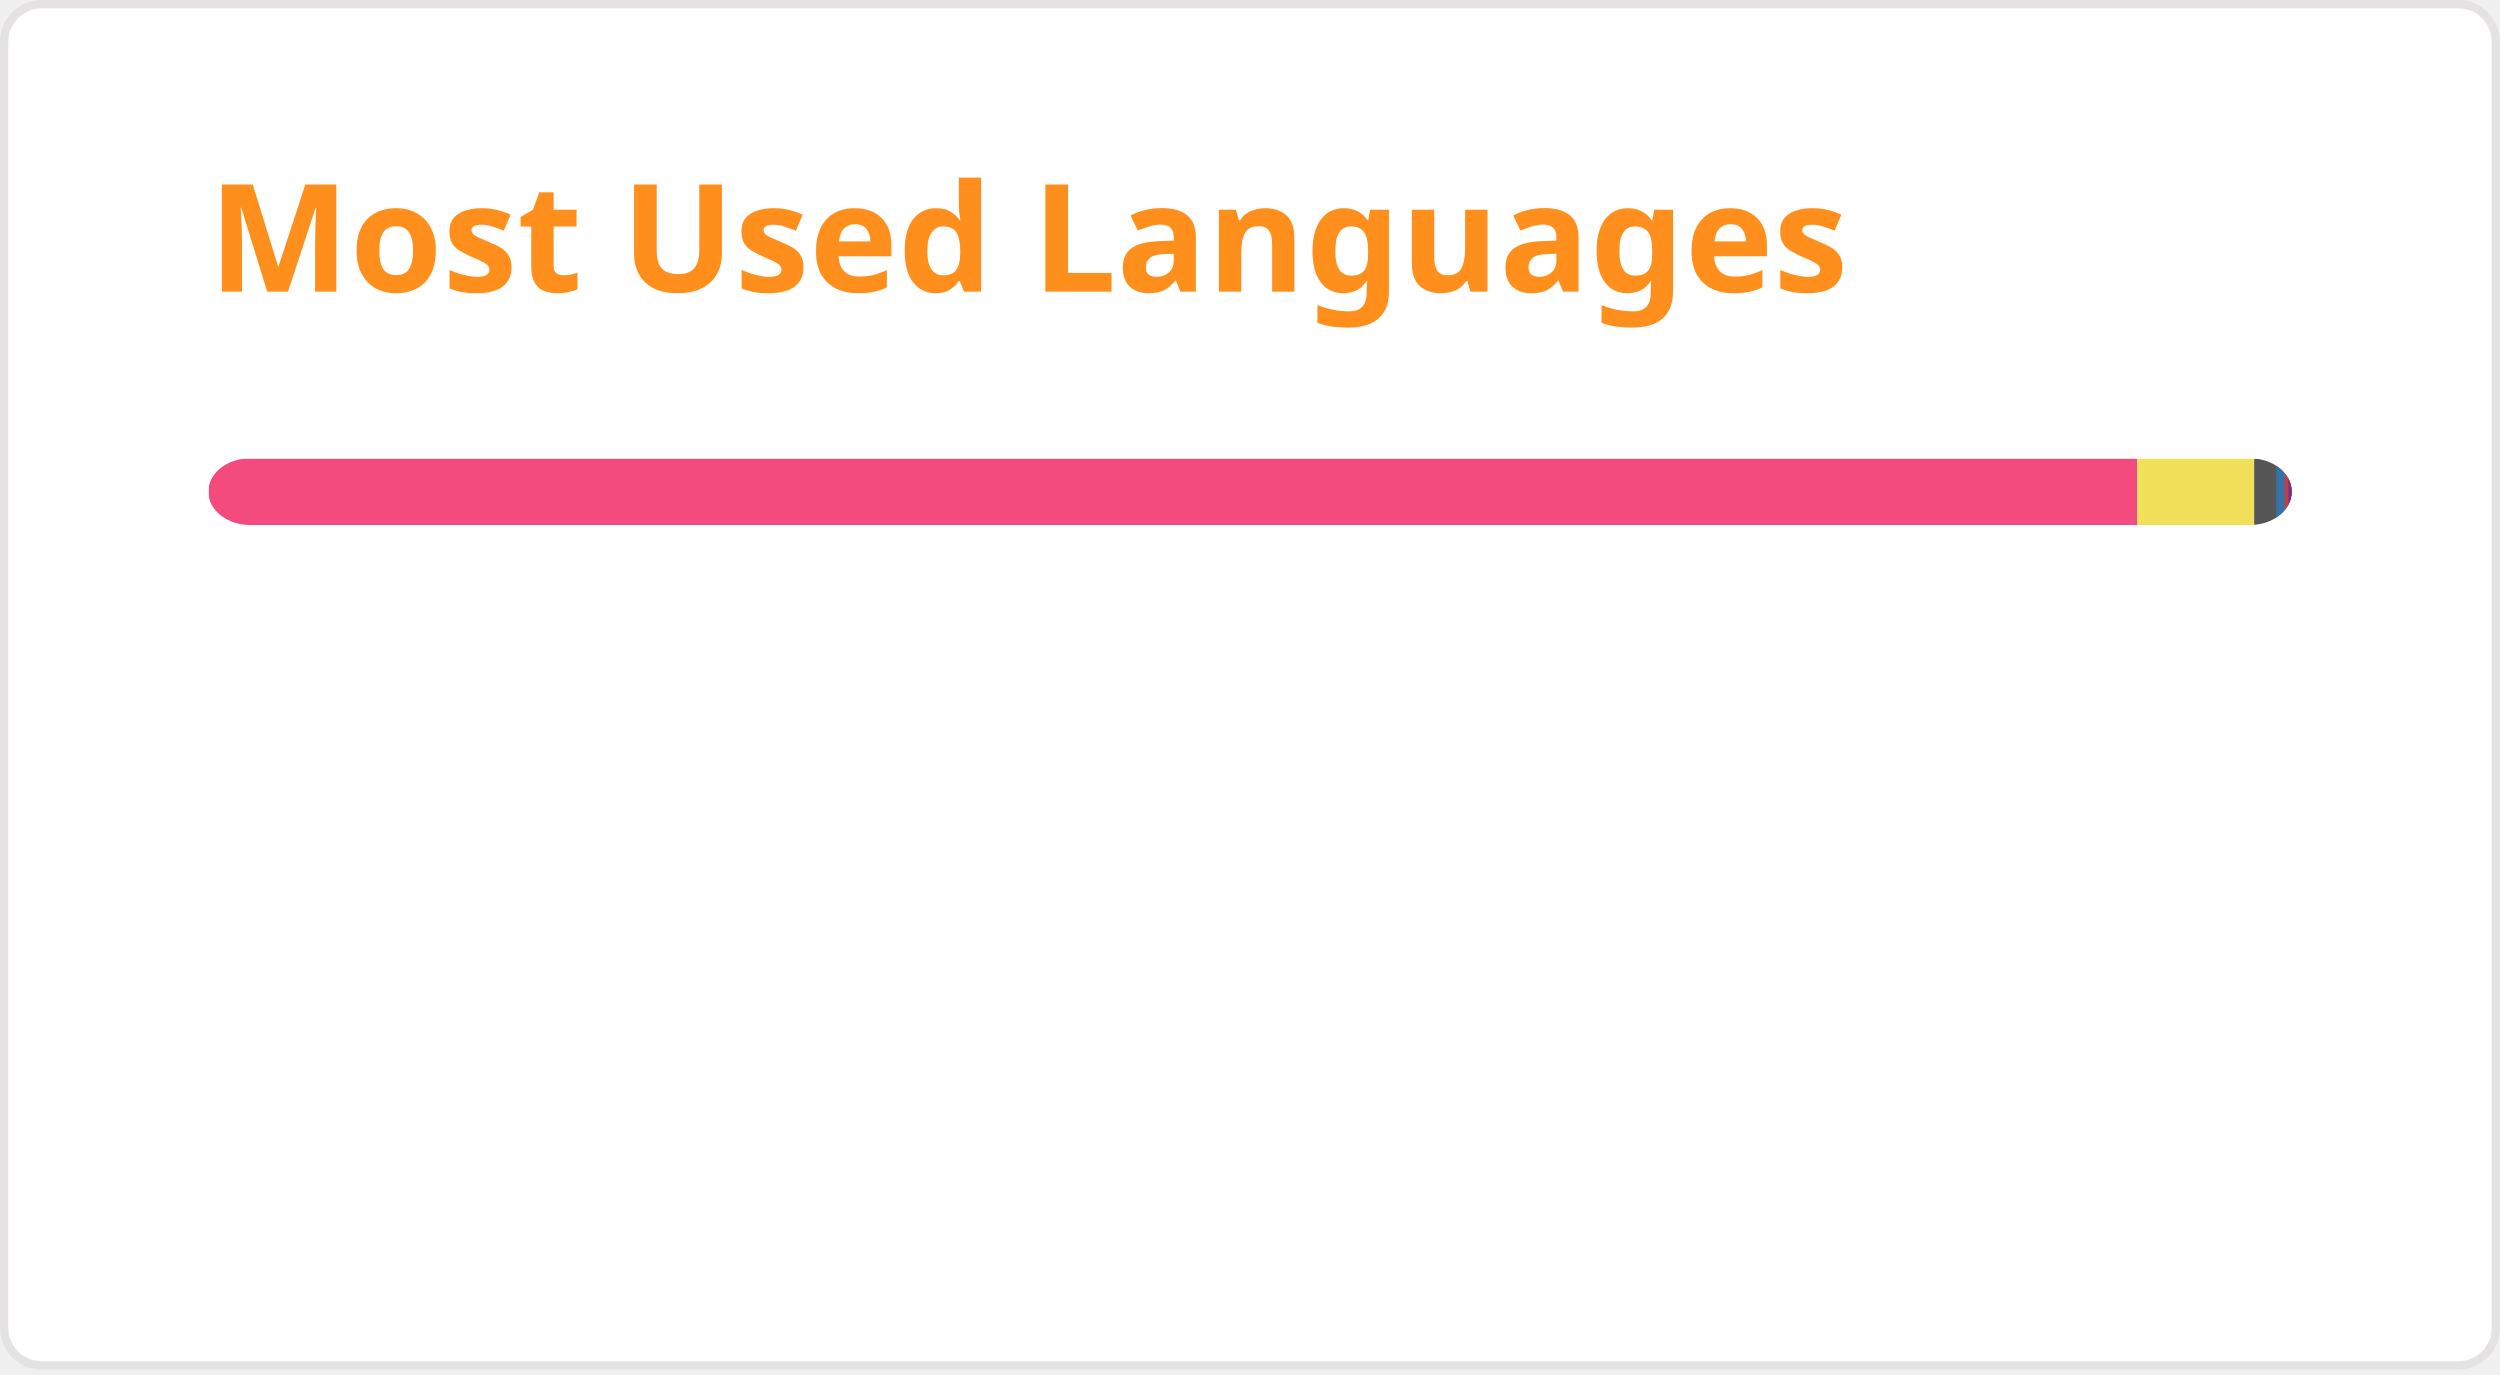
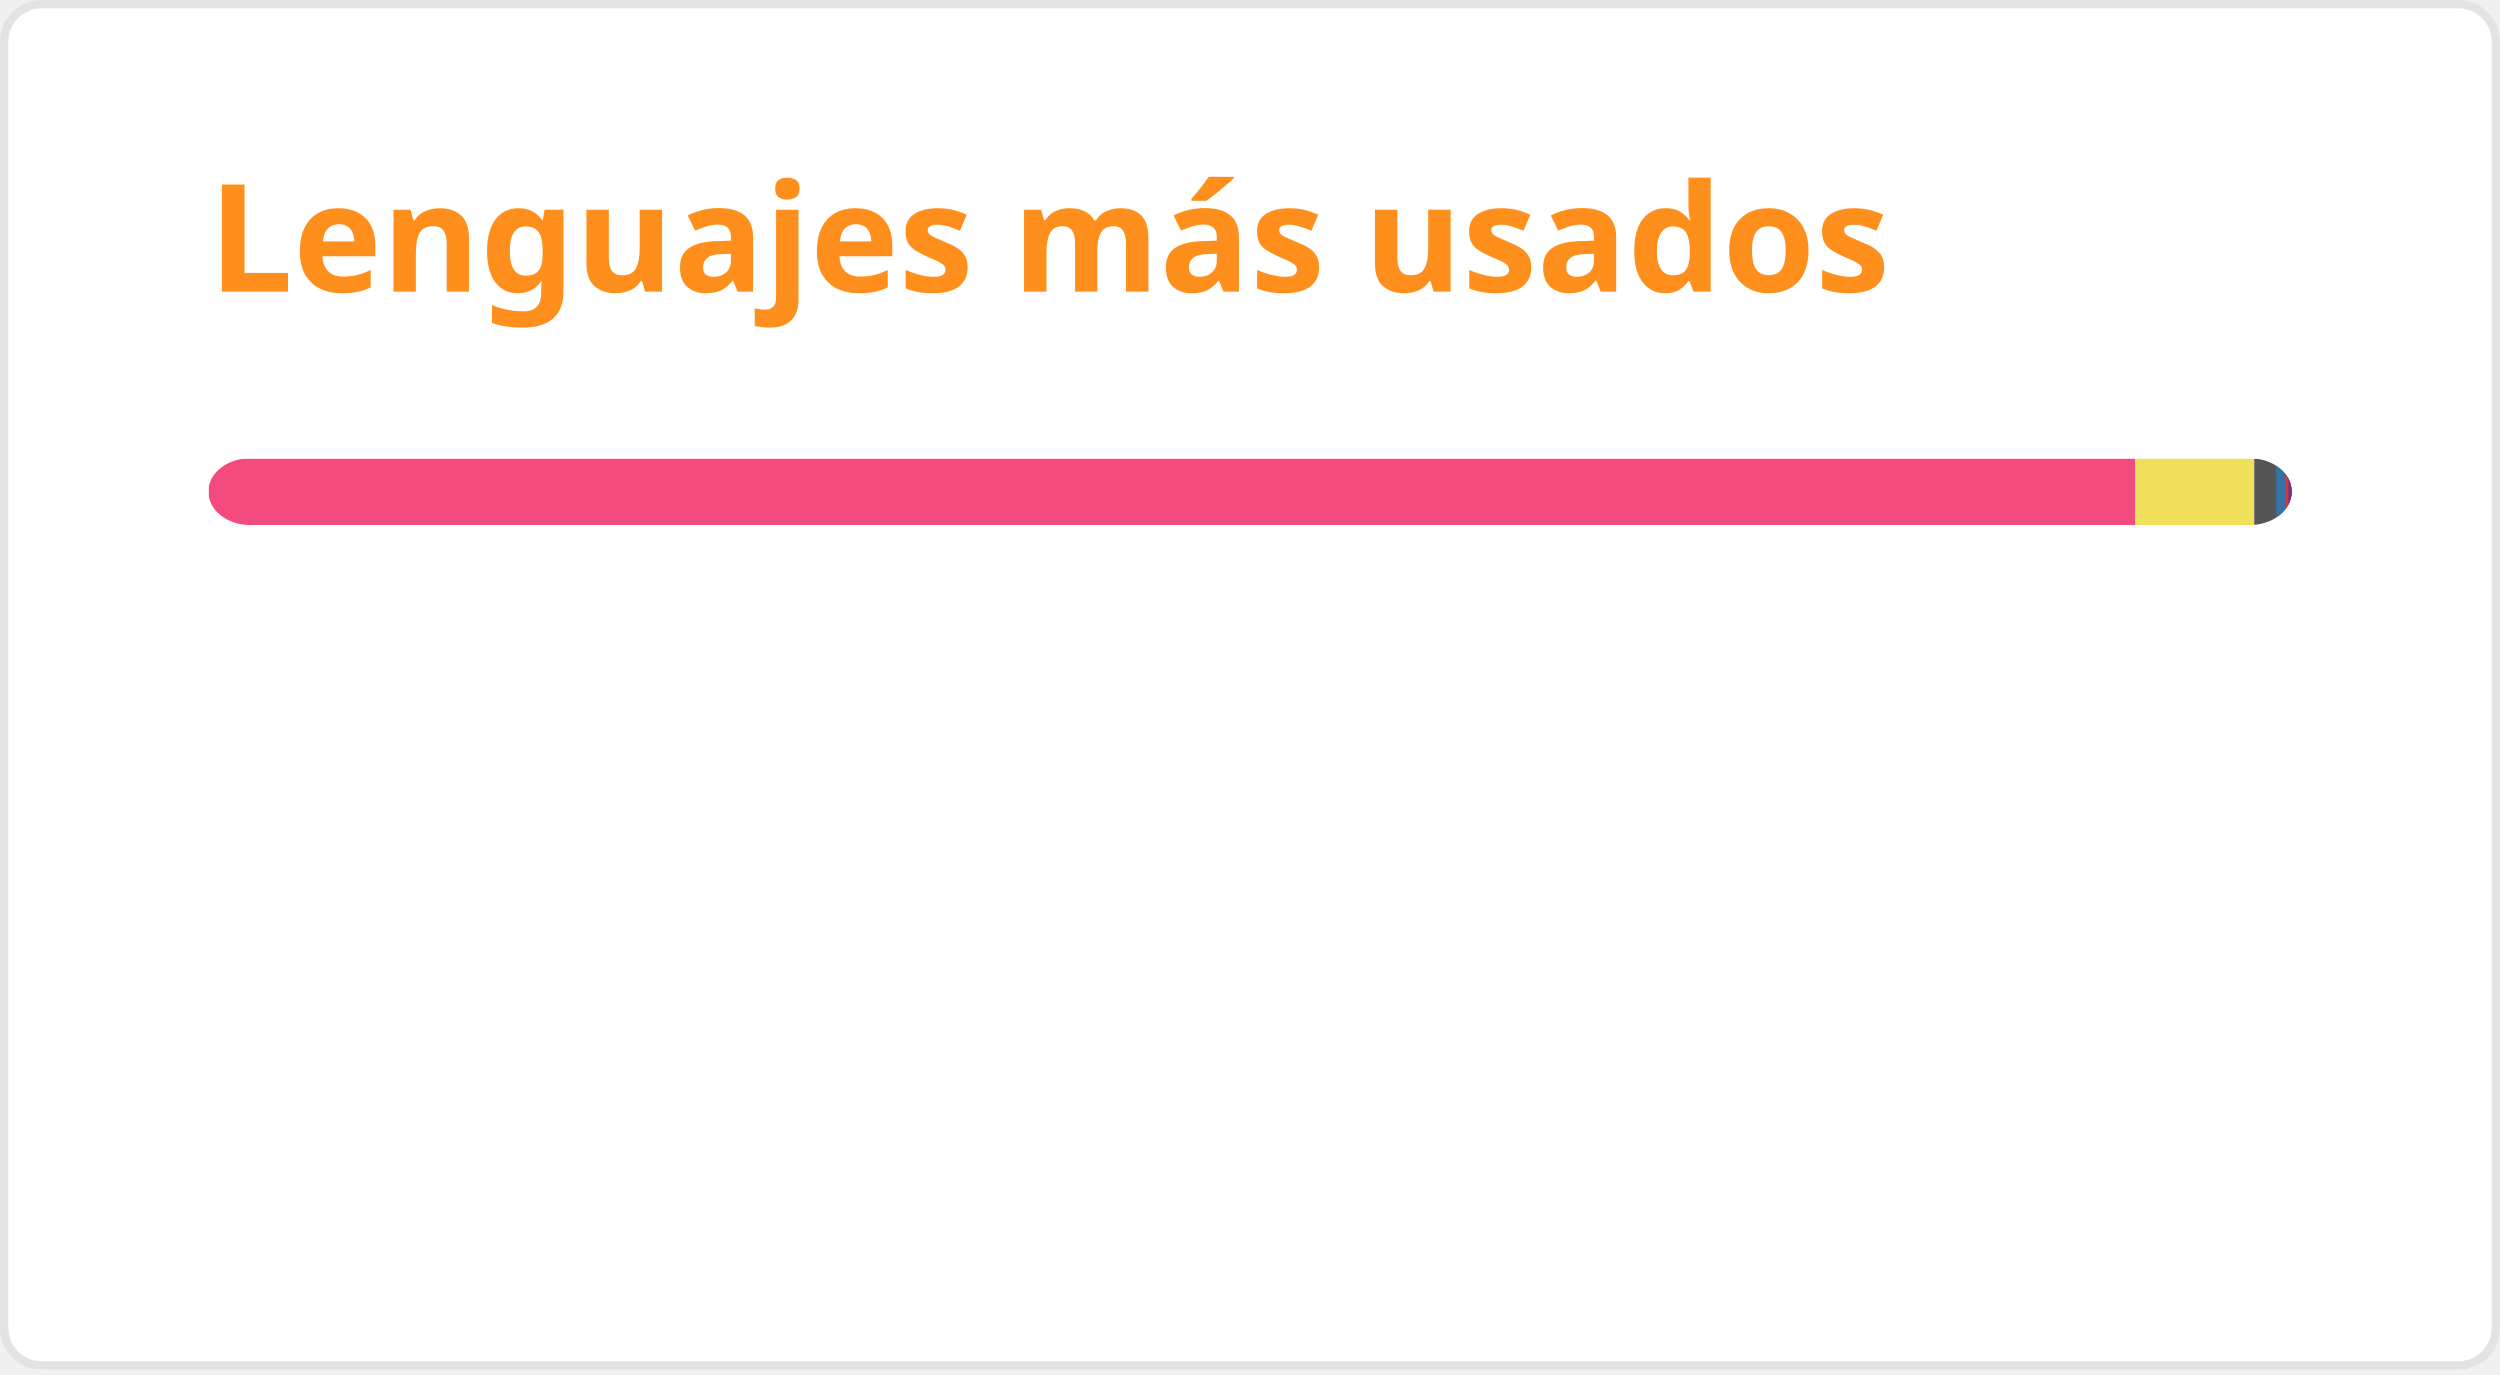
<svg xmlns="http://www.w3.org/2000/svg" width="300" height="165" viewBox="0 0 300 165" fill="none" role="img" aria-labelledby="descId">
  <style>
          .header {
            font: 600 18px 'Segoe UI', Ubuntu, Sans-Serif;
            fill: #ff8f1c;
            animation: fadeInAnimation 0.8s ease-in-out forwards;
          }
          @supports(-moz-appearance: auto) {
-             /* Selector detects Firefox */
+             /* El selector detecta Firefox */
            .header { font-size: 15.5px; }
          }
          
    @keyframes slideInAnimation {
      from {
        width: 0;
      }
      to {
        width: calc(100%-100px);
      }
    }
    @keyframes growWidthAnimation {
      from {
        width: 0;
      }
      to {
        width: 100%;
      }
    }
    .stat {
      font: 600 14px 'Segoe UI', Ubuntu, "Helvetica Neue", Sans-Serif; fill: #509E2F;
    }
    @supports(-moz-appearance: auto) {
      /* Selector detects Firefox */
      .stat { font-size:12px; }
    }
    .bold { font-weight: 700 }
    .lang-name {
      font: 400 11px "Segoe UI", Ubuntu, Sans-Serif;
      fill: #509E2F;
    }
    .stagger {
      opacity: 0;
      animation: fadeInAnimation 0.3s ease-in-out forwards;
    }
    #rect-mask rect{
      animation: slideInAnimation 1s ease-in-out forwards;
    }
    .lang-progress{
      animation: growWidthAnimation 0.6s ease-in-out forwards;
    }
    

          
-       /* Animations */
+       /* Animaciones */
      @keyframes scaleInAnimation {
        from {
          transform: translate(-5px, 5px) scale(0);
        }
        to {
          transform: translate(-5px, 5px) scale(1);
        }
      }
      @keyframes fadeInAnimation {
        from {
          opacity: 0;
        }
        to {
          opacity: 1;
        }
      }
    
          
        </style>
  <rect data-testid="card-bg" x="0.5" y="0.5" rx="4.5" height="99%" stroke="#e4e2e2" width="299" fill="#ffffff" stroke-opacity="1" />
  <g data-testid="card-title" transform="translate(25, 35)">
    <g transform="translate(0, 0)">
-       <text x="0" y="0" class="header" data-testid="header">Most Used Languages</text>
+       <text x="0" y="0" class="header" data-testid="header">Lenguajes más usados</text>
    </g>
  </g>
  <g data-testid="main-card-body" transform="translate(0, 55)">
    <svg data-testid="lang-items" x="25">
      <mask id="rect-mask">
        <rect x="0" y="0" width="250" height="8" fill="white" rx="5" />
      </mask>
-       <rect mask="url(#rect-mask)" data-testid="lang-progress" x="0" y="0" width="231.48" height="8" fill="#f34b7d" />
-       <rect mask="url(#rect-mask)" data-testid="lang-progress" x="231.48" y="0" width="14.02" height="8" fill="#f1e05a" />
-       <rect mask="url(#rect-mask)" data-testid="lang-progress" x="245.5" y="0" width="12.65" height="8" fill="#555555" />
+       <rect mask="url(#rect-mask)" data-testid="lang-progress" x="0" y="0" width="231.21" height="8" fill="#f34b7d" />
+       <rect mask="url(#rect-mask)" data-testid="lang-progress" x="231.21" y="0" width="14.3" height="8" fill="#f1e05a" />
+       <rect mask="url(#rect-mask)" data-testid="lang-progress" x="245.51" y="0" width="12.64" height="8" fill="#555555" />
      <rect mask="url(#rect-mask)" data-testid="lang-progress" x="248.15" y="0" width="11.06" height="8" fill="#3572A5" />
      <rect mask="url(#rect-mask)" data-testid="lang-progress" x="249.21" y="0" width="10.41" height="8" fill="#DA3434" />
      <rect mask="url(#rect-mask)" data-testid="lang-progress" x="249.62" y="0" width="10.38" height="8" fill="#663399" />
      <g transform="translate(0, 25)">
        <g transform="translate(0, 0)">
          <g transform="translate(0, 0)">
            <g class="stagger" style="animation-delay: 450ms">
              <circle cx="5" cy="6" r="5" fill="#f34b7d" />
              <text data-testid="lang-name" x="15" y="10" class="lang-name">
-         C++ 92.59%
+         C++ 92.48%
      </text>
            </g>
          </g>
          <g transform="translate(0, 25)">
            <g class="stagger" style="animation-delay: 600ms">
              <circle cx="5" cy="6" r="5" fill="#f1e05a" />
              <text data-testid="lang-name" x="15" y="10" class="lang-name">
-         JavaScript 5.61%
+         JavaScript 5.72%
      </text>
            </g>
          </g>
          <g transform="translate(0, 50)">
            <g class="stagger" style="animation-delay: 750ms">
              <circle cx="5" cy="6" r="5" fill="#555555" />
              <text data-testid="lang-name" x="15" y="10" class="lang-name">
        C 1.06%
      </text>
            </g>
          </g>
        </g>
        <g transform="translate(150, 0)">
          <g transform="translate(0, 0)">
            <g class="stagger" style="animation-delay: 450ms">
              <circle cx="5" cy="6" r="5" fill="#3572A5" />
              <text data-testid="lang-name" x="15" y="10" class="lang-name">
        Python 0.43%
      </text>
            </g>
          </g>
          <g transform="translate(0, 25)">
            <g class="stagger" style="animation-delay: 600ms">
              <circle cx="5" cy="6" r="5" fill="#DA3434" />
              <text data-testid="lang-name" x="15" y="10" class="lang-name">
        CMake 0.16%
      </text>
            </g>
          </g>
          <g transform="translate(0, 50)">
            <g class="stagger" style="animation-delay: 750ms">
              <circle cx="5" cy="6" r="5" fill="#663399" />
              <text data-testid="lang-name" x="15" y="10" class="lang-name">
        CSS 0.15%
      </text>
            </g>
          </g>
        </g>
      </g>
    </svg>
  </g>
</svg>
